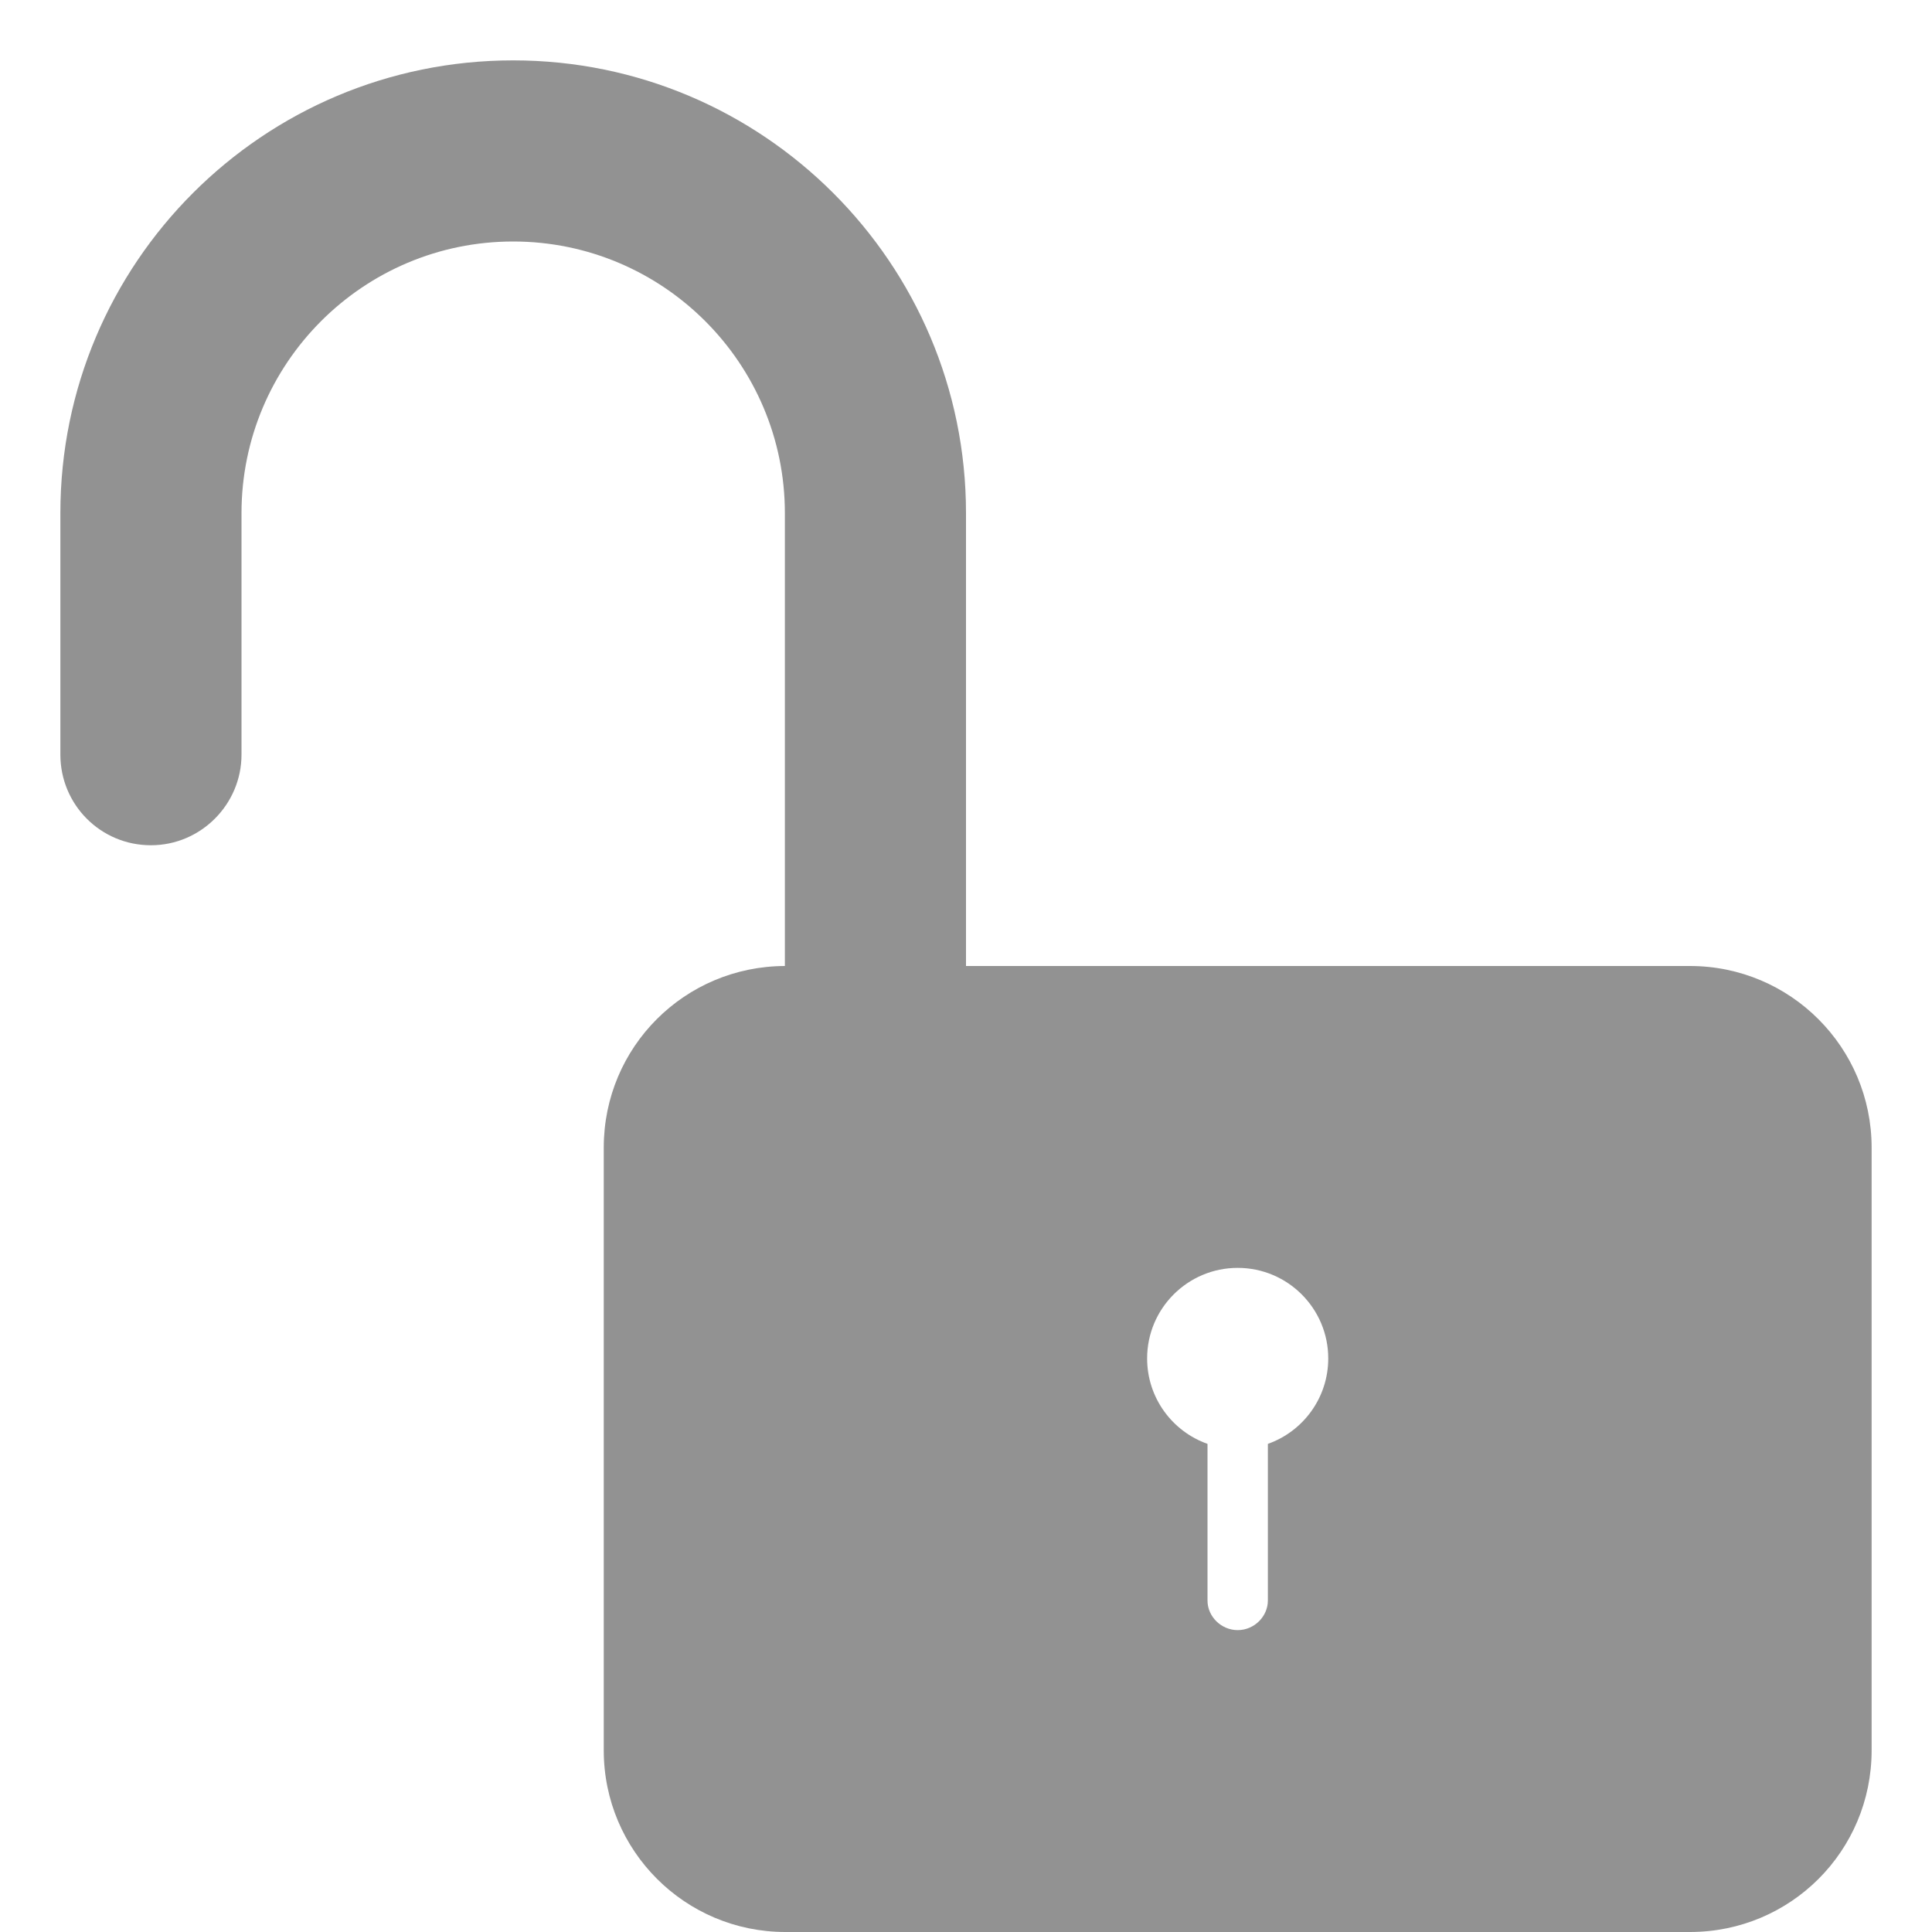
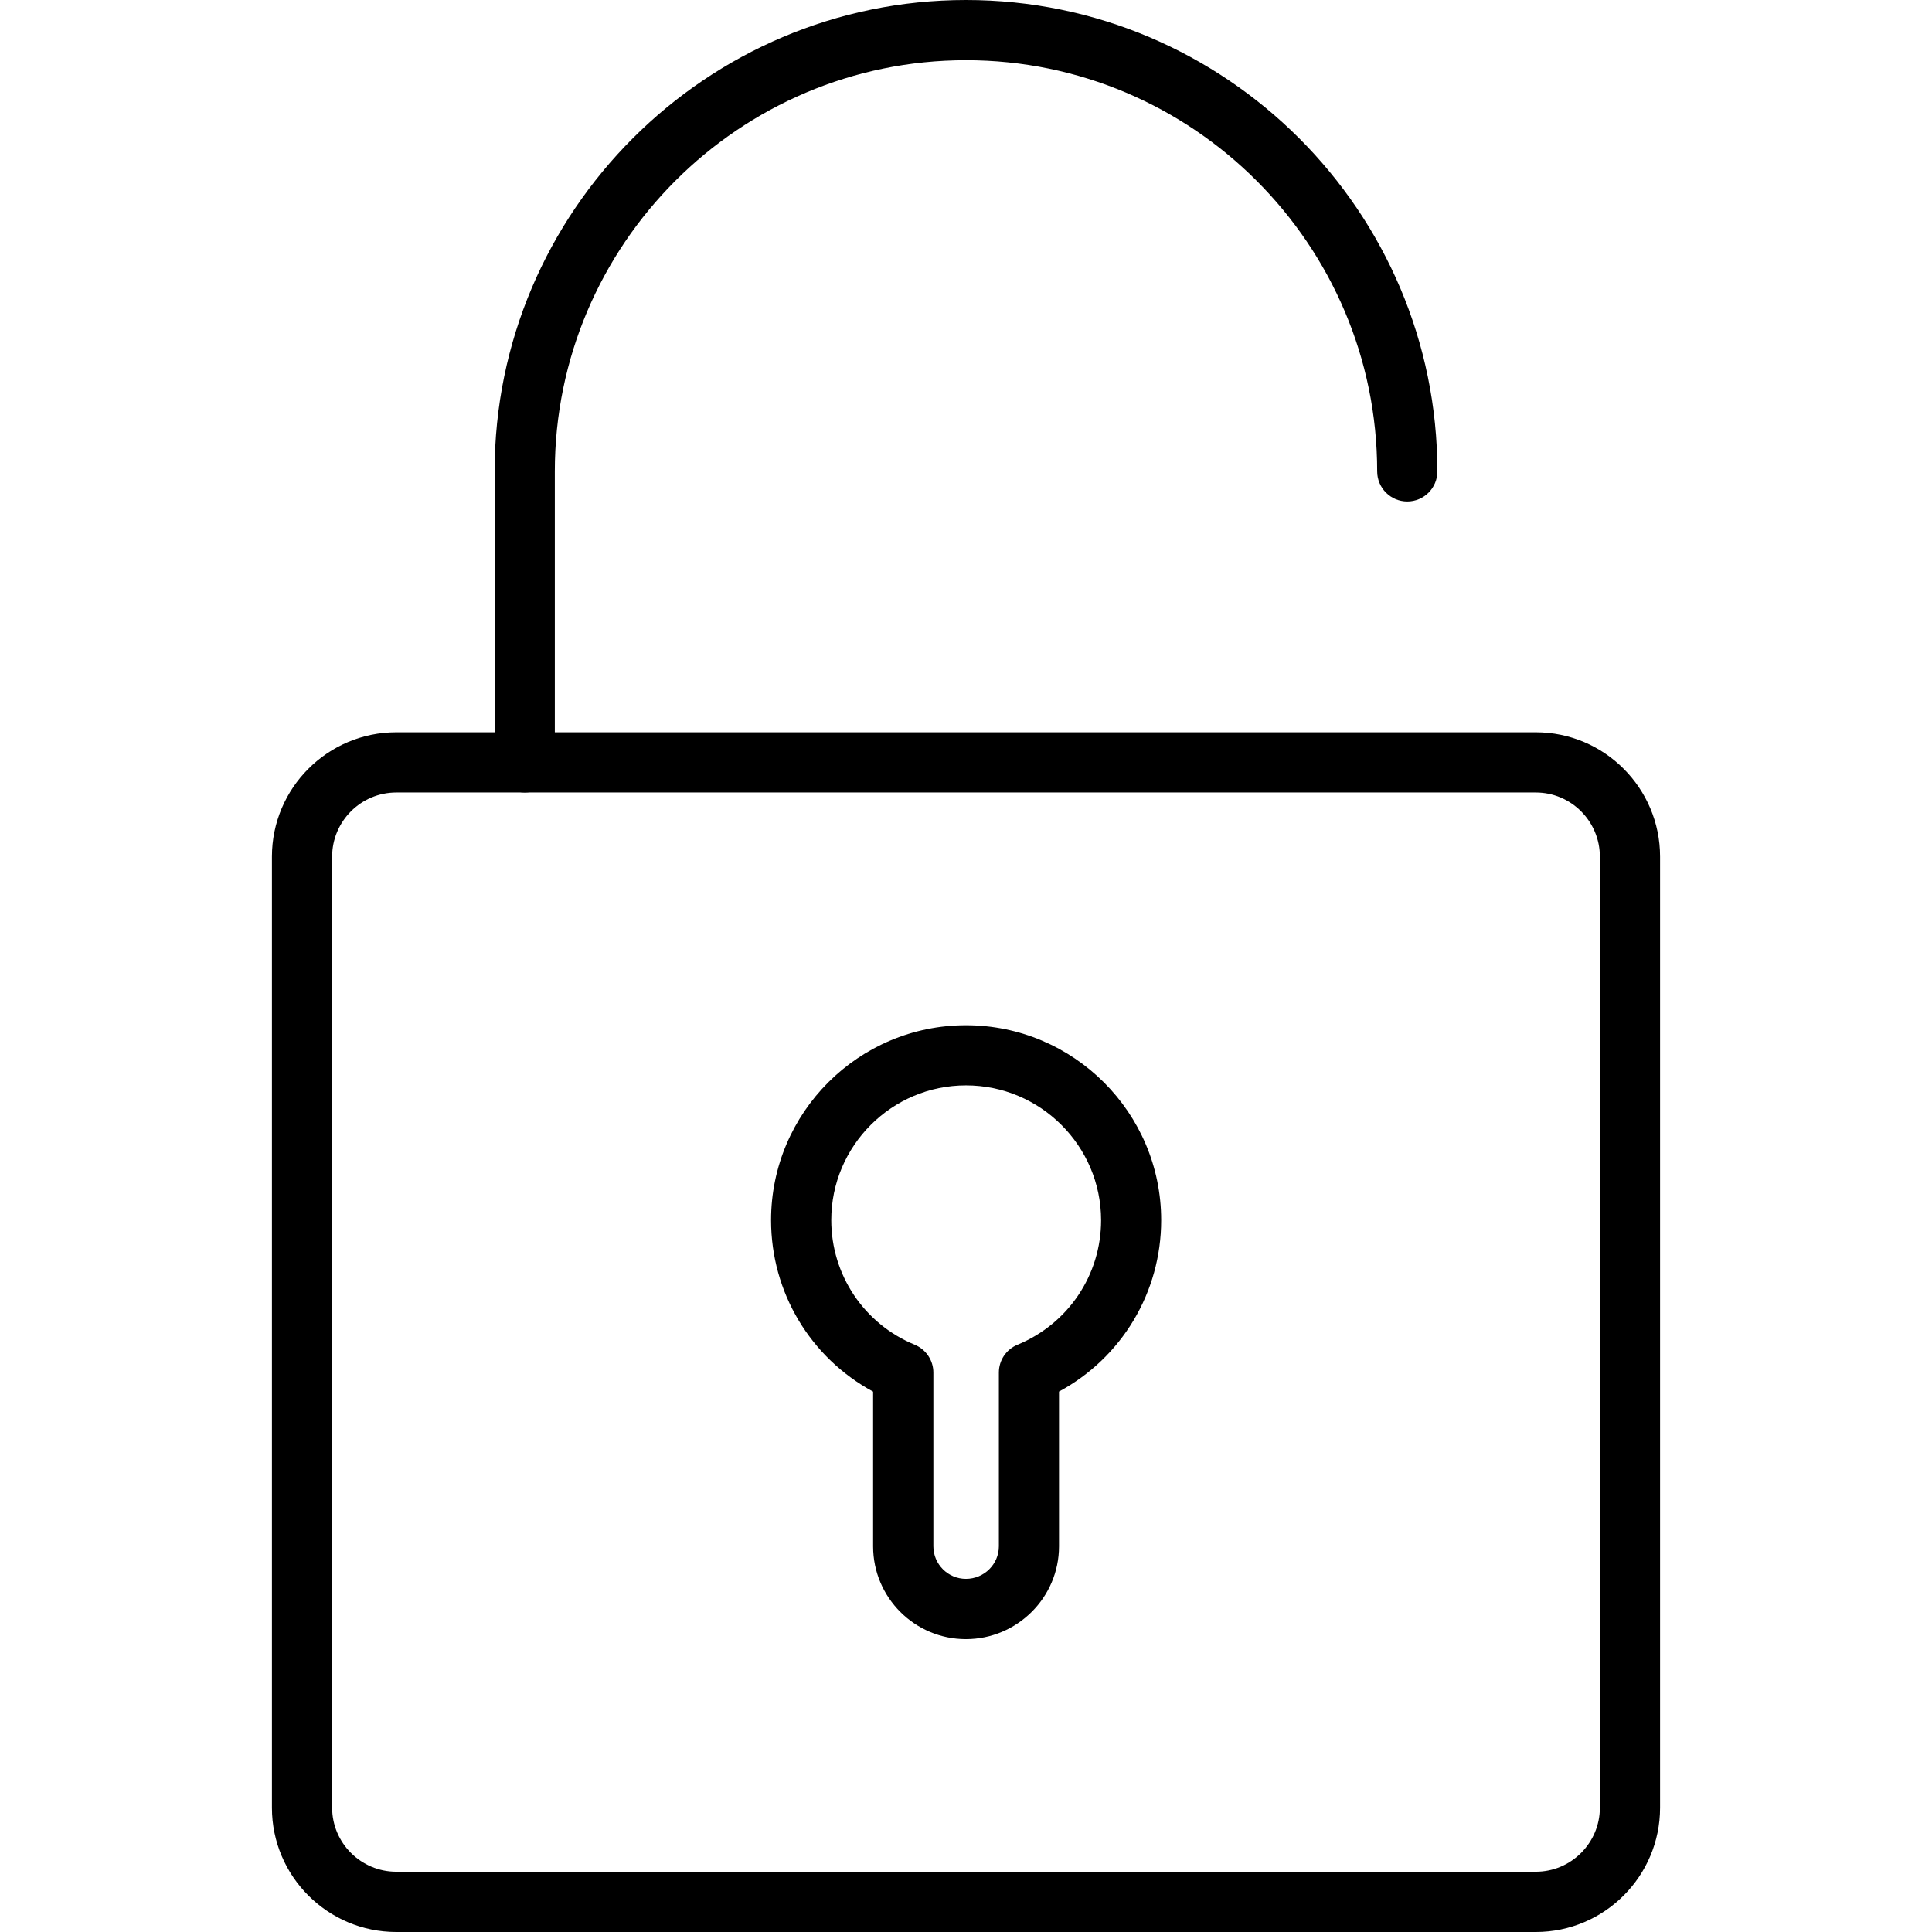
- <svg xmlns="http://www.w3.org/2000/svg" version="1.1" viewBox="0 0 32 32">
-   <g fill="none" fill-rule="evenodd" stroke="none" stroke-width="1">
-     <g fill="#929292">
-       <path d="M20,23.915 L20,26.509 C20,26.78 20.232,27 20.5,27 C20.776,27 21,26.772 21,26.509 L21,23.915 C21.583,23.709 22,23.153 22,22.5 C22,21.672 21.328,21 20.5,21 C19.672,21 19,21.672 19,22.5 C19,23.153 19.417,23.709 20,23.915 L20,23.915 L20,23.915 Z M13,8.5 C13,6.015 10.98,4 8.5,4 C6.015,4 4,6.017 4,8.5 L4,10 L4,12.499 C4,13.321 3.328,14 2.5,14 C1.666,14 1,13.328 1,12.499 L1,10 L1,8.499 C1,4.357 4.358,1 8.5,1 C12.634,1 16,4.358 16,8.499 L16,16 L27.991,16 C29.654,16 31,17.347 31,19.009 L31,28.991 C31,30.663 29.653,32 27.991,32 L13.009,32 C11.346,32 10,30.653 10,28.991 L10,19.009 C10,17.34 11.342,16.005 13,16 L13,8.5 L13,8.5 Z" />
+ <svg xmlns="http://www.w3.org/2000/svg" version="1.1" id="Capa_1" x="0px" y="0px" viewBox="0 0 32.092 32.092" style="enable-background:new 0 0 32.092 32.092;" xml:space="preserve">
+   <g>
+     <g>
+       <path d="M25.511,32.092H6.583c-1.14,0-2.066-0.926-2.066-2.064V14.23c0-1.14,0.927-2.066,2.066-2.066h18.928    c1.139,0,2.064,0.927,2.064,2.066v15.797C27.575,31.166,26.649,32.092,25.511,32.092z M6.583,13.164    c-0.588,0-1.066,0.479-1.066,1.066v15.797c0,0.587,0.479,1.064,1.066,1.064h18.928c0.587,0,1.064-0.478,1.064-1.064V14.23    c0-0.588-0.478-1.066-1.064-1.066H6.583z" />
    </g>
+     <path d="M16.044,27.227c-0.85,0-1.541-0.691-1.541-1.541v-2.57c-1.04-0.563-1.695-1.646-1.695-2.848   c0-1.786,1.453-3.238,3.238-3.238c1.788,0,3.242,1.453,3.242,3.238c0,1.201-0.656,2.285-1.697,2.847v2.571   C17.591,26.535,16.896,27.227,16.044,27.227z M16.046,18.029c-1.234,0-2.238,1.004-2.238,2.238c0,0.91,0.544,1.723,1.386,2.07   c0.188,0.078,0.31,0.26,0.31,0.462v2.886c0,0.298,0.243,0.541,0.541,0.541c0.302,0,0.547-0.243,0.547-0.541v-2.886   c0-0.203,0.122-0.385,0.31-0.462c0.843-0.348,1.388-1.16,1.388-2.069C18.288,19.033,17.282,18.029,16.046,18.029z" />
+     <path d="M8.716,13.164c-0.276,0-0.5-0.224-0.5-0.5V7.83c0-4.317,3.513-7.83,7.83-7.83s7.83,3.513,7.83,7.83   c0,0.276-0.224,0.5-0.5,0.5s-0.5-0.224-0.5-0.5c0-3.766-3.063-6.83-6.83-6.83s-6.83,3.064-6.83,6.83v4.834   C9.216,12.94,8.992,13.164,8.716,13.164z" />
  </g>
+   <g>
+ </g>
+   <g>
+ </g>
+   <g>
+ </g>
+   <g>
+ </g>
+   <g>
+ </g>
+   <g>
+ </g>
+   <g>
+ </g>
+   <g>
+ </g>
+   <g>
+ </g>
+   <g>
+ </g>
+   <g>
+ </g>
+   <g>
+ </g>
+   <g>
+ </g>
+   <g>
+ </g>
+   <g>
+ </g>
</svg>
